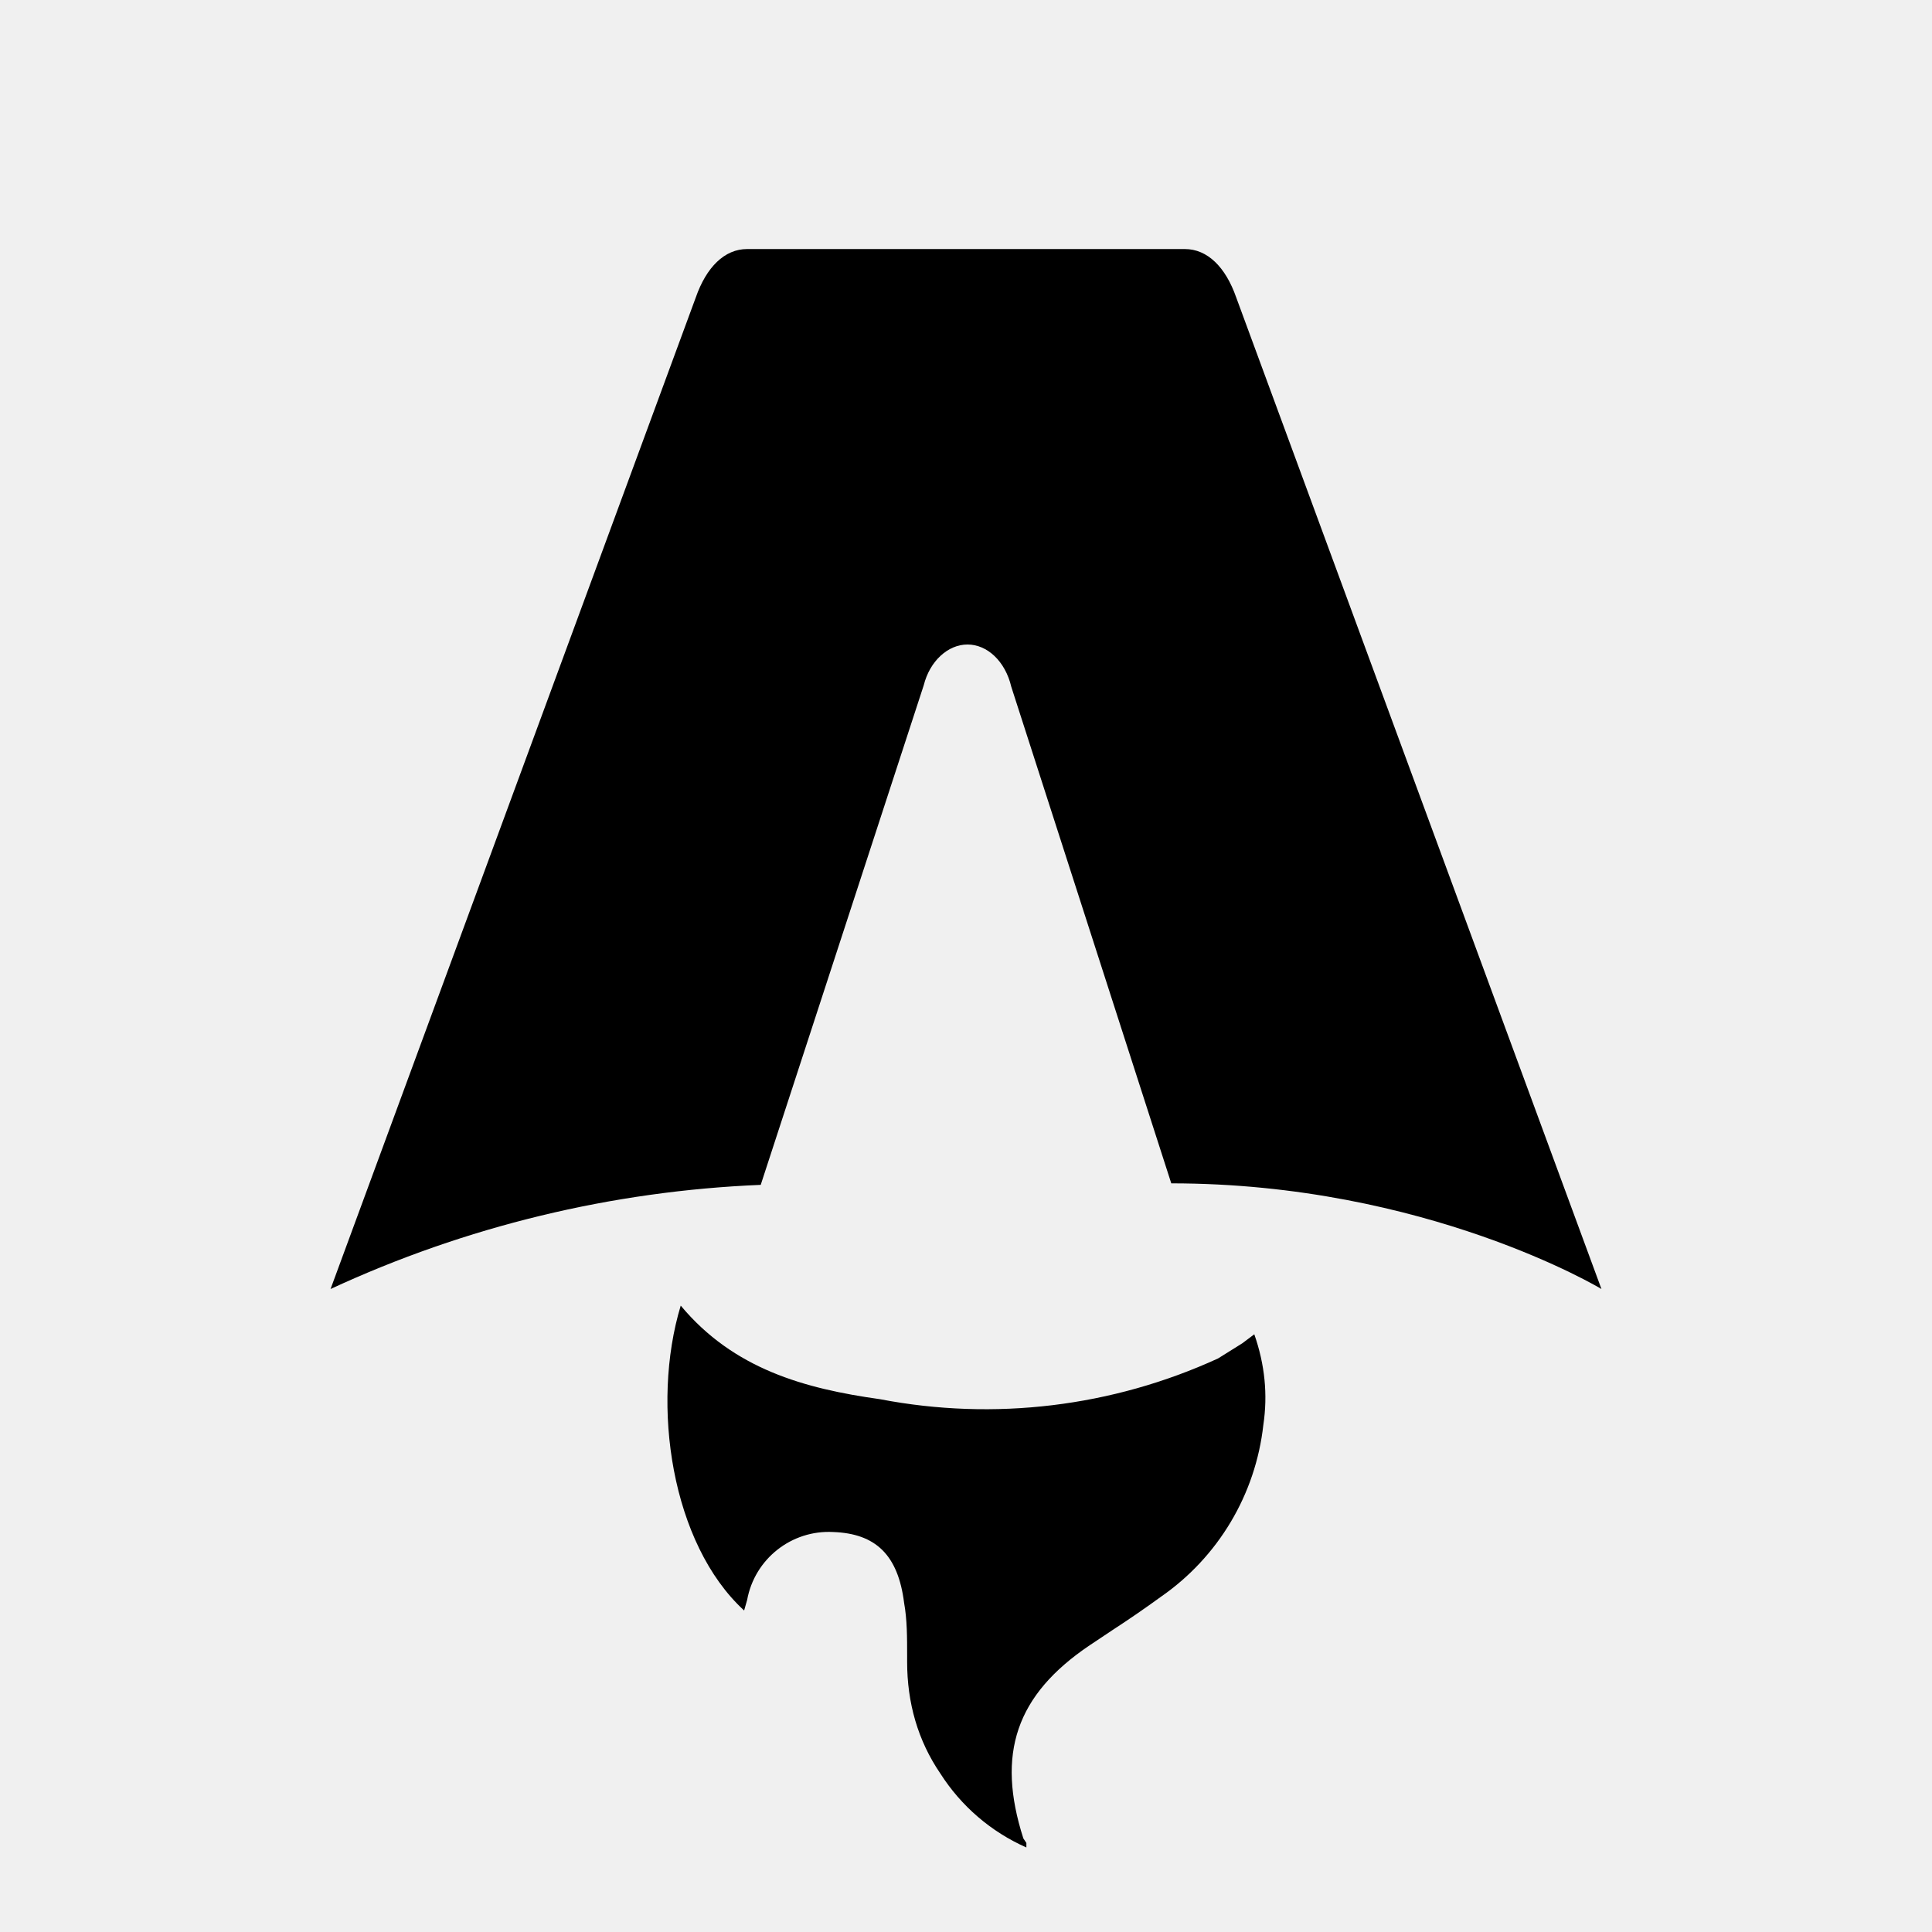
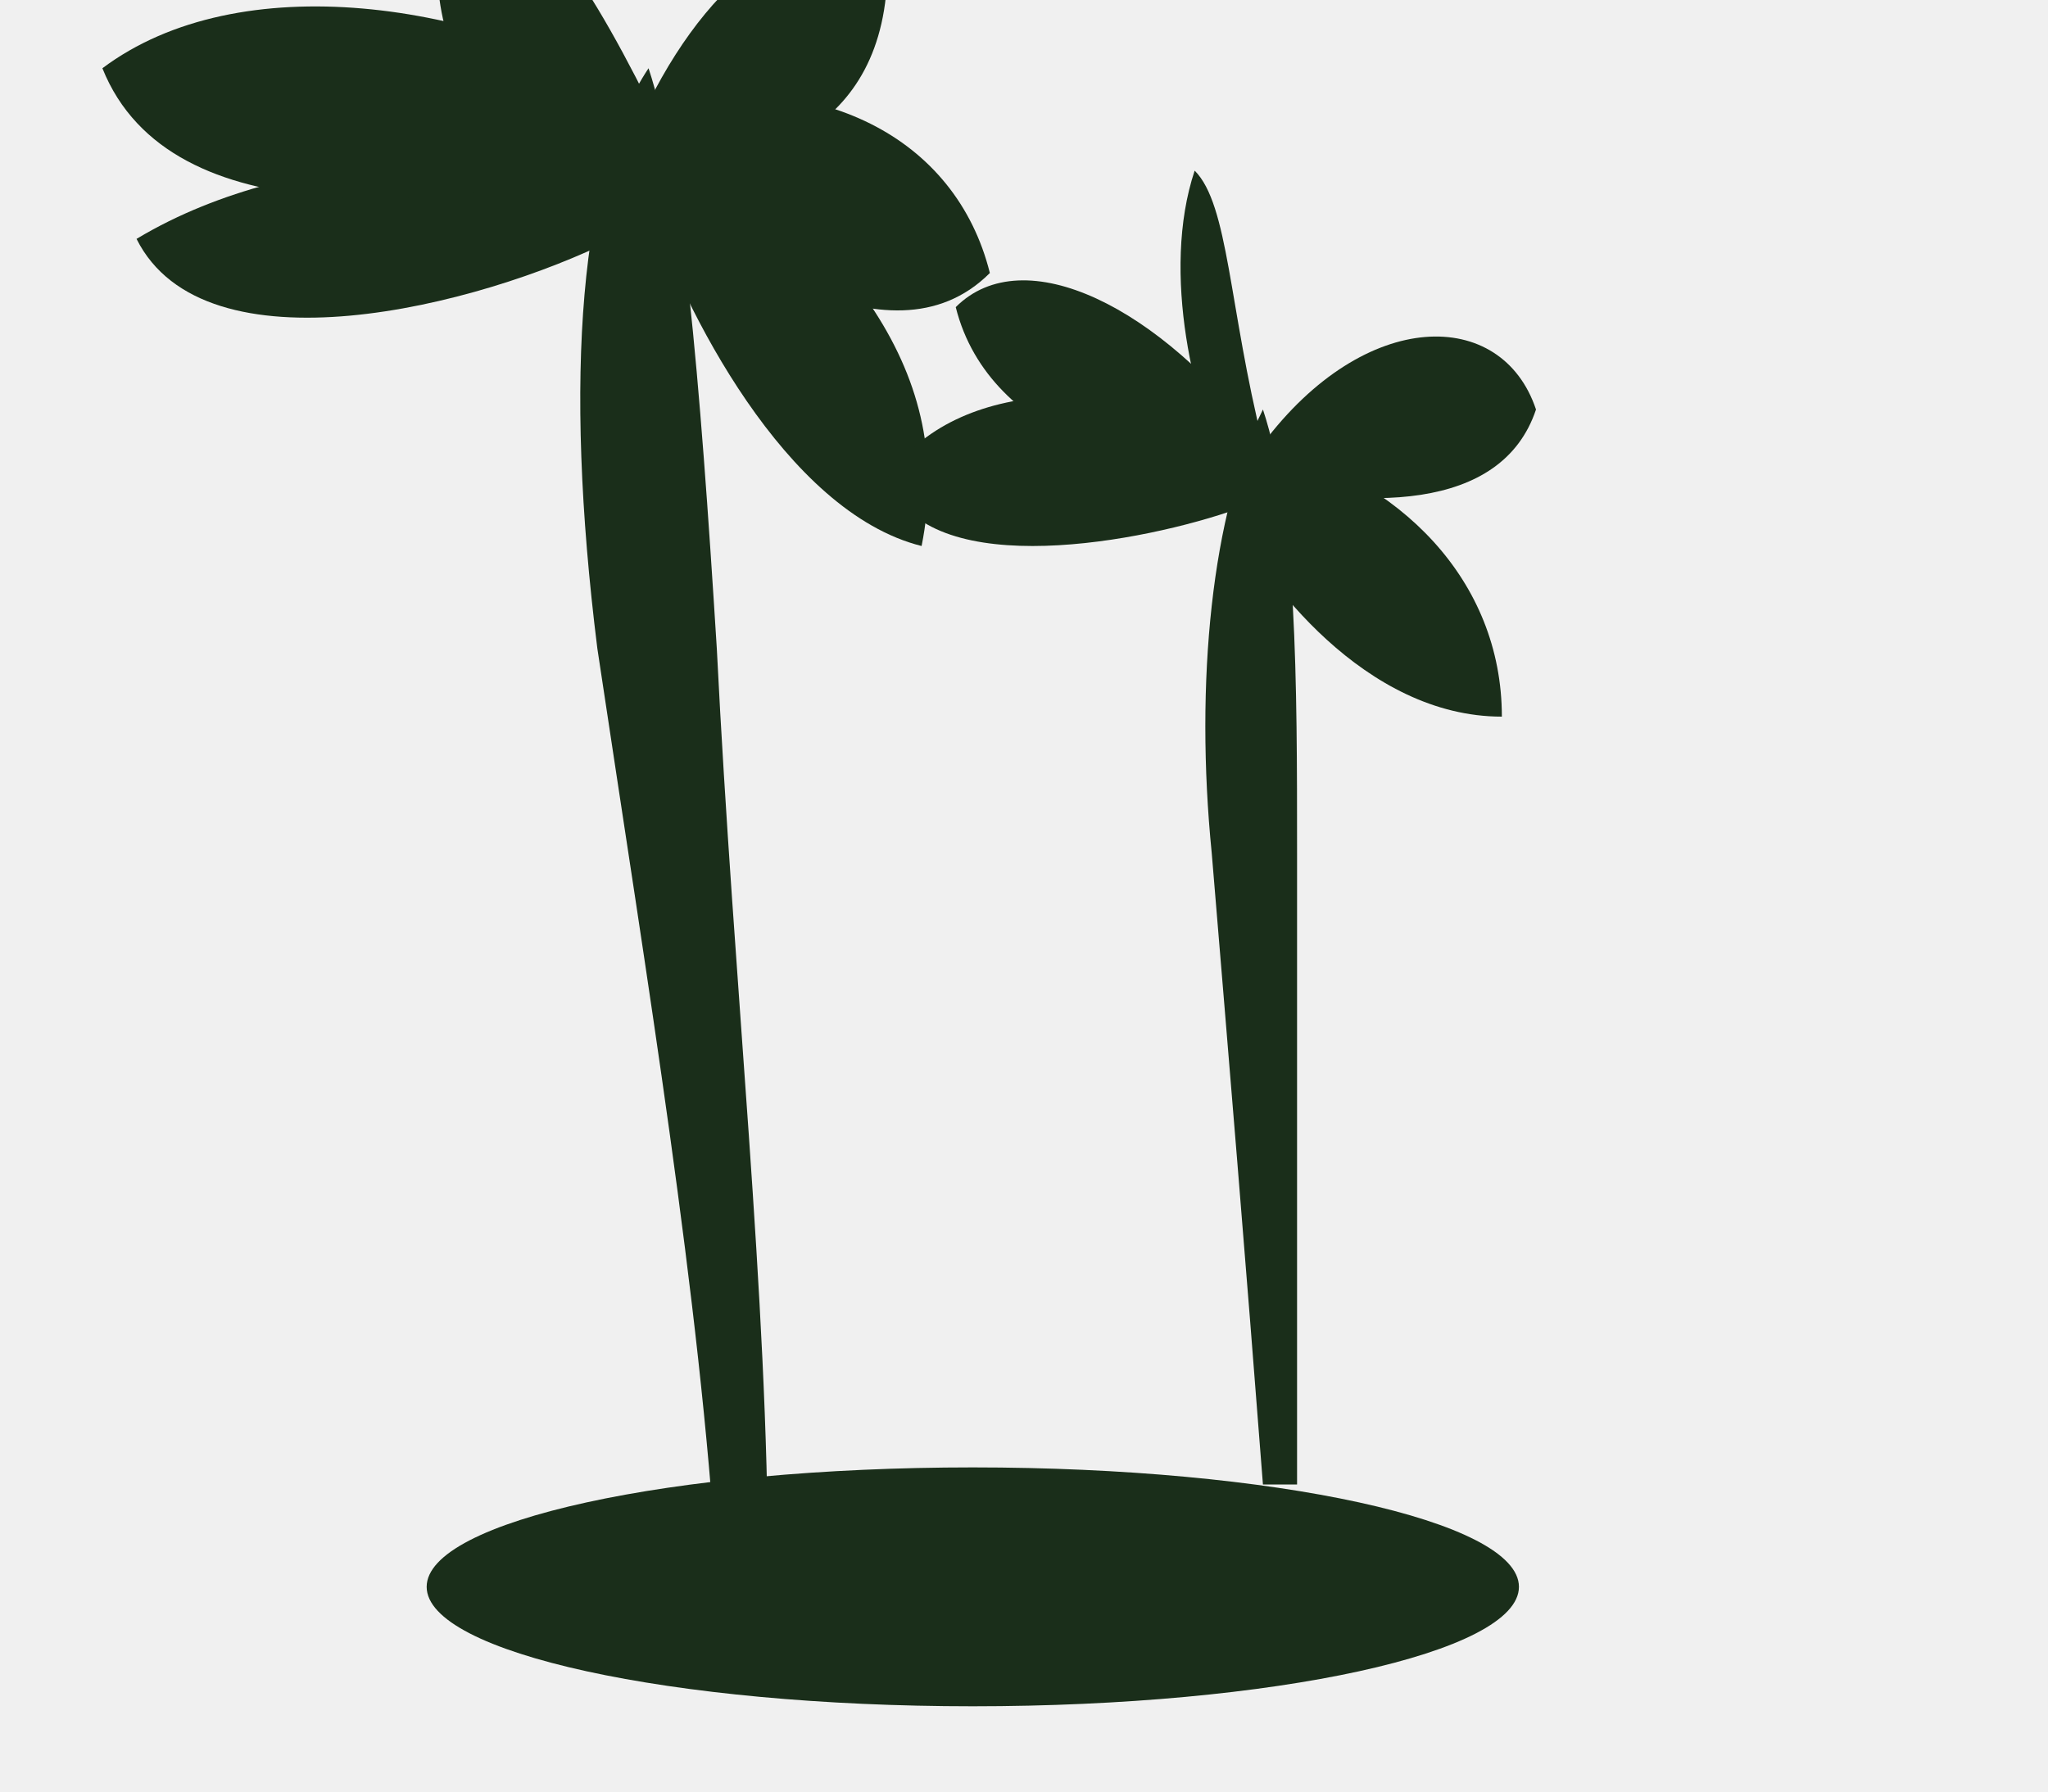
- <svg xmlns="http://www.w3.org/2000/svg" fill="none" viewBox="0 0 128 128">
-   <path d="M50.4 78.5a75.1 75.1 0 0 0-28.5 6.9l24.2-65.7c.7-2 1.9-3.2 3.4-3.2h29c1.5 0 2.7 1.2 3.4 3.2l24.2 65.7s-11.6-7-28.5-7L67 45.5c-.4-1.7-1.6-2.8-2.9-2.8-1.3 0-2.5 1.1-2.9 2.7L50.4 78.5Zm-1.1 28.2Zm-4.2-20.2c-2 6.6-.6 15.8 4.2 20.2a17.5 17.5 0 0 1 .2-.7 5.5 5.5 0 0 1 5.7-4.5c2.8.1 4.3 1.5 4.7 4.7.2 1.1.2 2.3.2 3.5v.4c0 2.7.7 5.2 2.2 7.4a13 13 0 0 0 5.7 4.9v-.3l-.2-.3c-1.8-5.6-.5-9.5 4.4-12.8l1.5-1a73 73 0 0 0 3.2-2.2 16 16 0 0 0 6.8-11.4c.3-2 .1-4-.6-6l-.8.6-1.6 1a37 37 0 0 1-22.4 2.7c-5-.7-9.7-2-13.2-6.2Z" />
-   <style>
-         path { fill: #000; }
-         @media (prefers-color-scheme: dark) {
-             path { fill: #FFF; }
-         }
-     </style>
+ <svg xmlns="http://www.w3.org/2000/svg" viewBox="0 0 120 105">
+   <g fill="#1a2e1a">
+     <path d="M42,92 C41,76 38,58 35,38 C33,22 34,10 38,4 C40,10 41,22 42,38 C43,58 45,76 45,92 Z" />
+     <path d="M38,6 C30,10 18,8 8,14 C12,22 28,18 36,14 Z" />
+     <path d="M38,6 C28,0 14,-2 6,4 C10,14 26,12 36,10 Z" />
+     <path d="M38,6 C34,-2 30,-8 26,-6 C24,4 30,10 36,10 Z" />
+     <path d="M38,6 C42,-2 48,-6 52,-2 C52,8 44,10 38,10 Z" />
+     <path d="M38,6 C48,4 56,8 58,16 C52,22 42,14 38,12 Z" />
+     <path d="M38,6 C50,14 56,22 54,32 C46,30 40,18 38,12 Z" />
+     <path d="M74,87 C73,74 72,62 71,50 C70,40 71,30 74,24 C76,30 76,40 76,50 C76,62 76,74 76,87 Z" />
+     <path d="M74,26 C66,22 56,22 52,28 C54,34 66,32 72,30 Z" />
+     <path d="M74,26 C68,18 60,14 56,18 C58,26 68,28 72,28 Z" />
+     <path d="M74,26 C72,18 72,12 70,10 C68,16 70,24 72,28 Z" />
+     <path d="M74,26 C80,18 88,18 90,24 C88,30 80,30 72,28 Z" />
+     <path d="M74,26 C82,28 88,34 88,42 C80,42 74,34 72,30 Z" />
+     <ellipse cx="57" cy="93" rx="32" ry="7" />
+   </g>
</svg>
